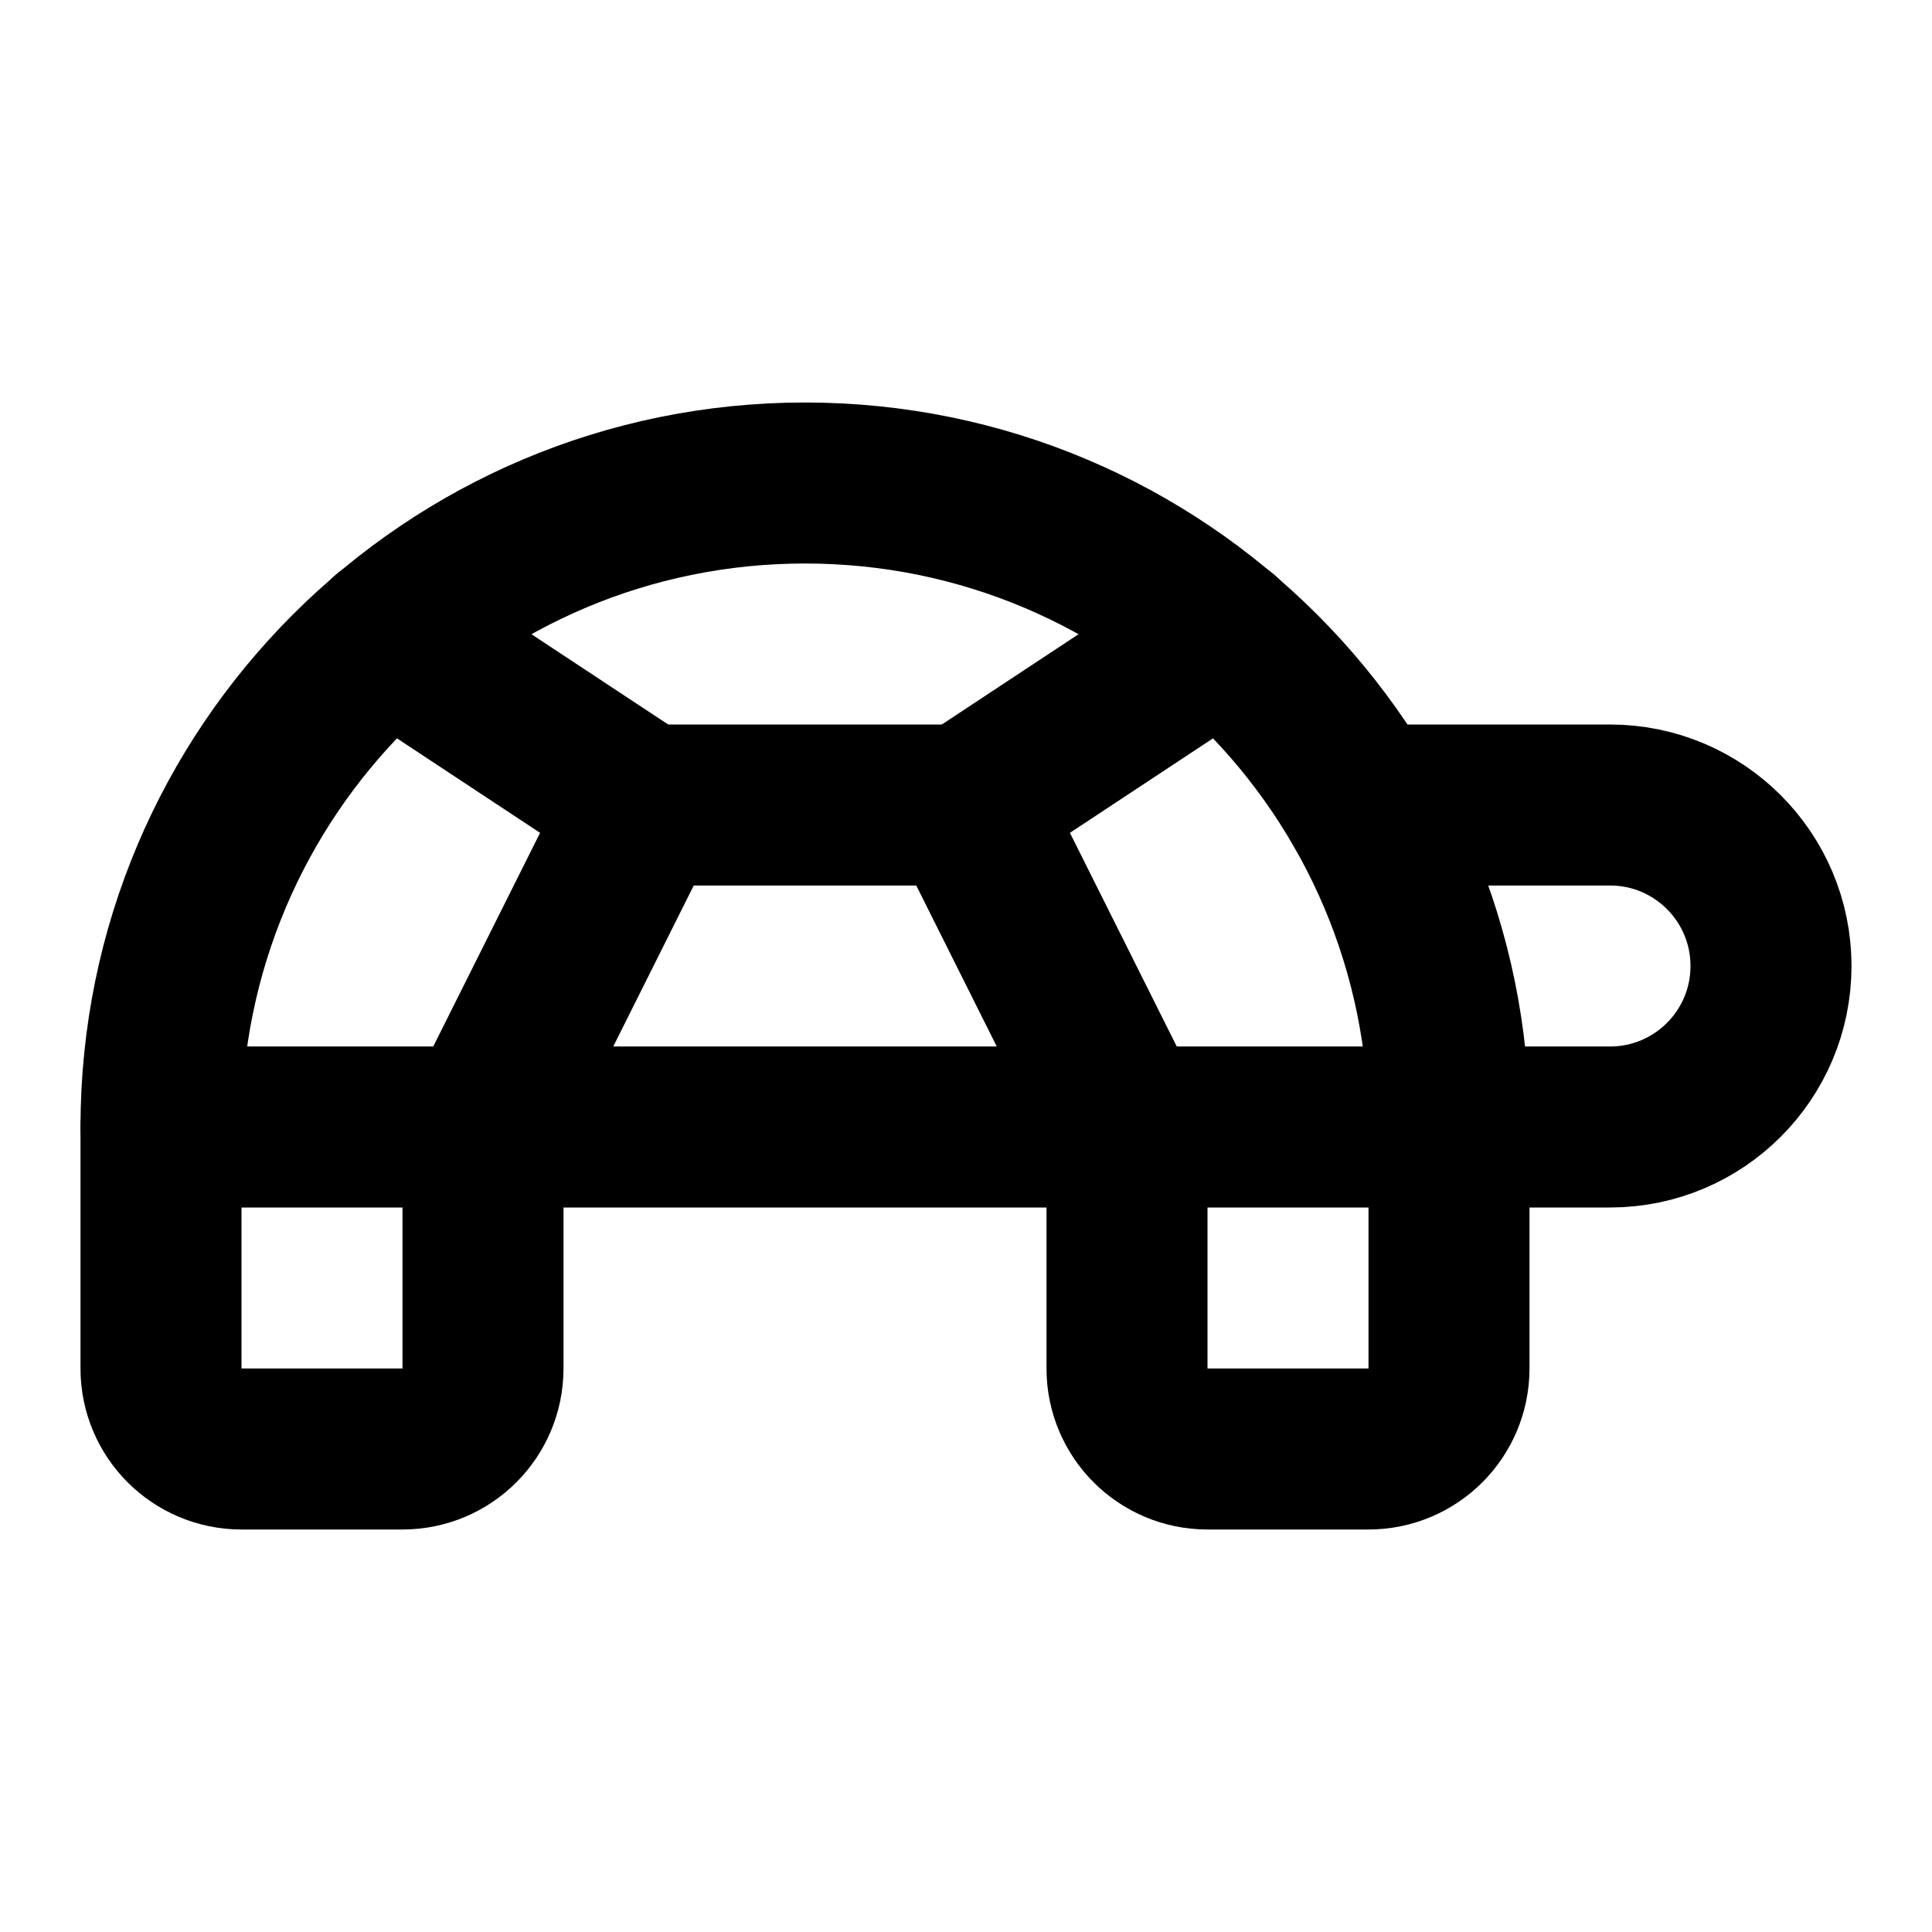
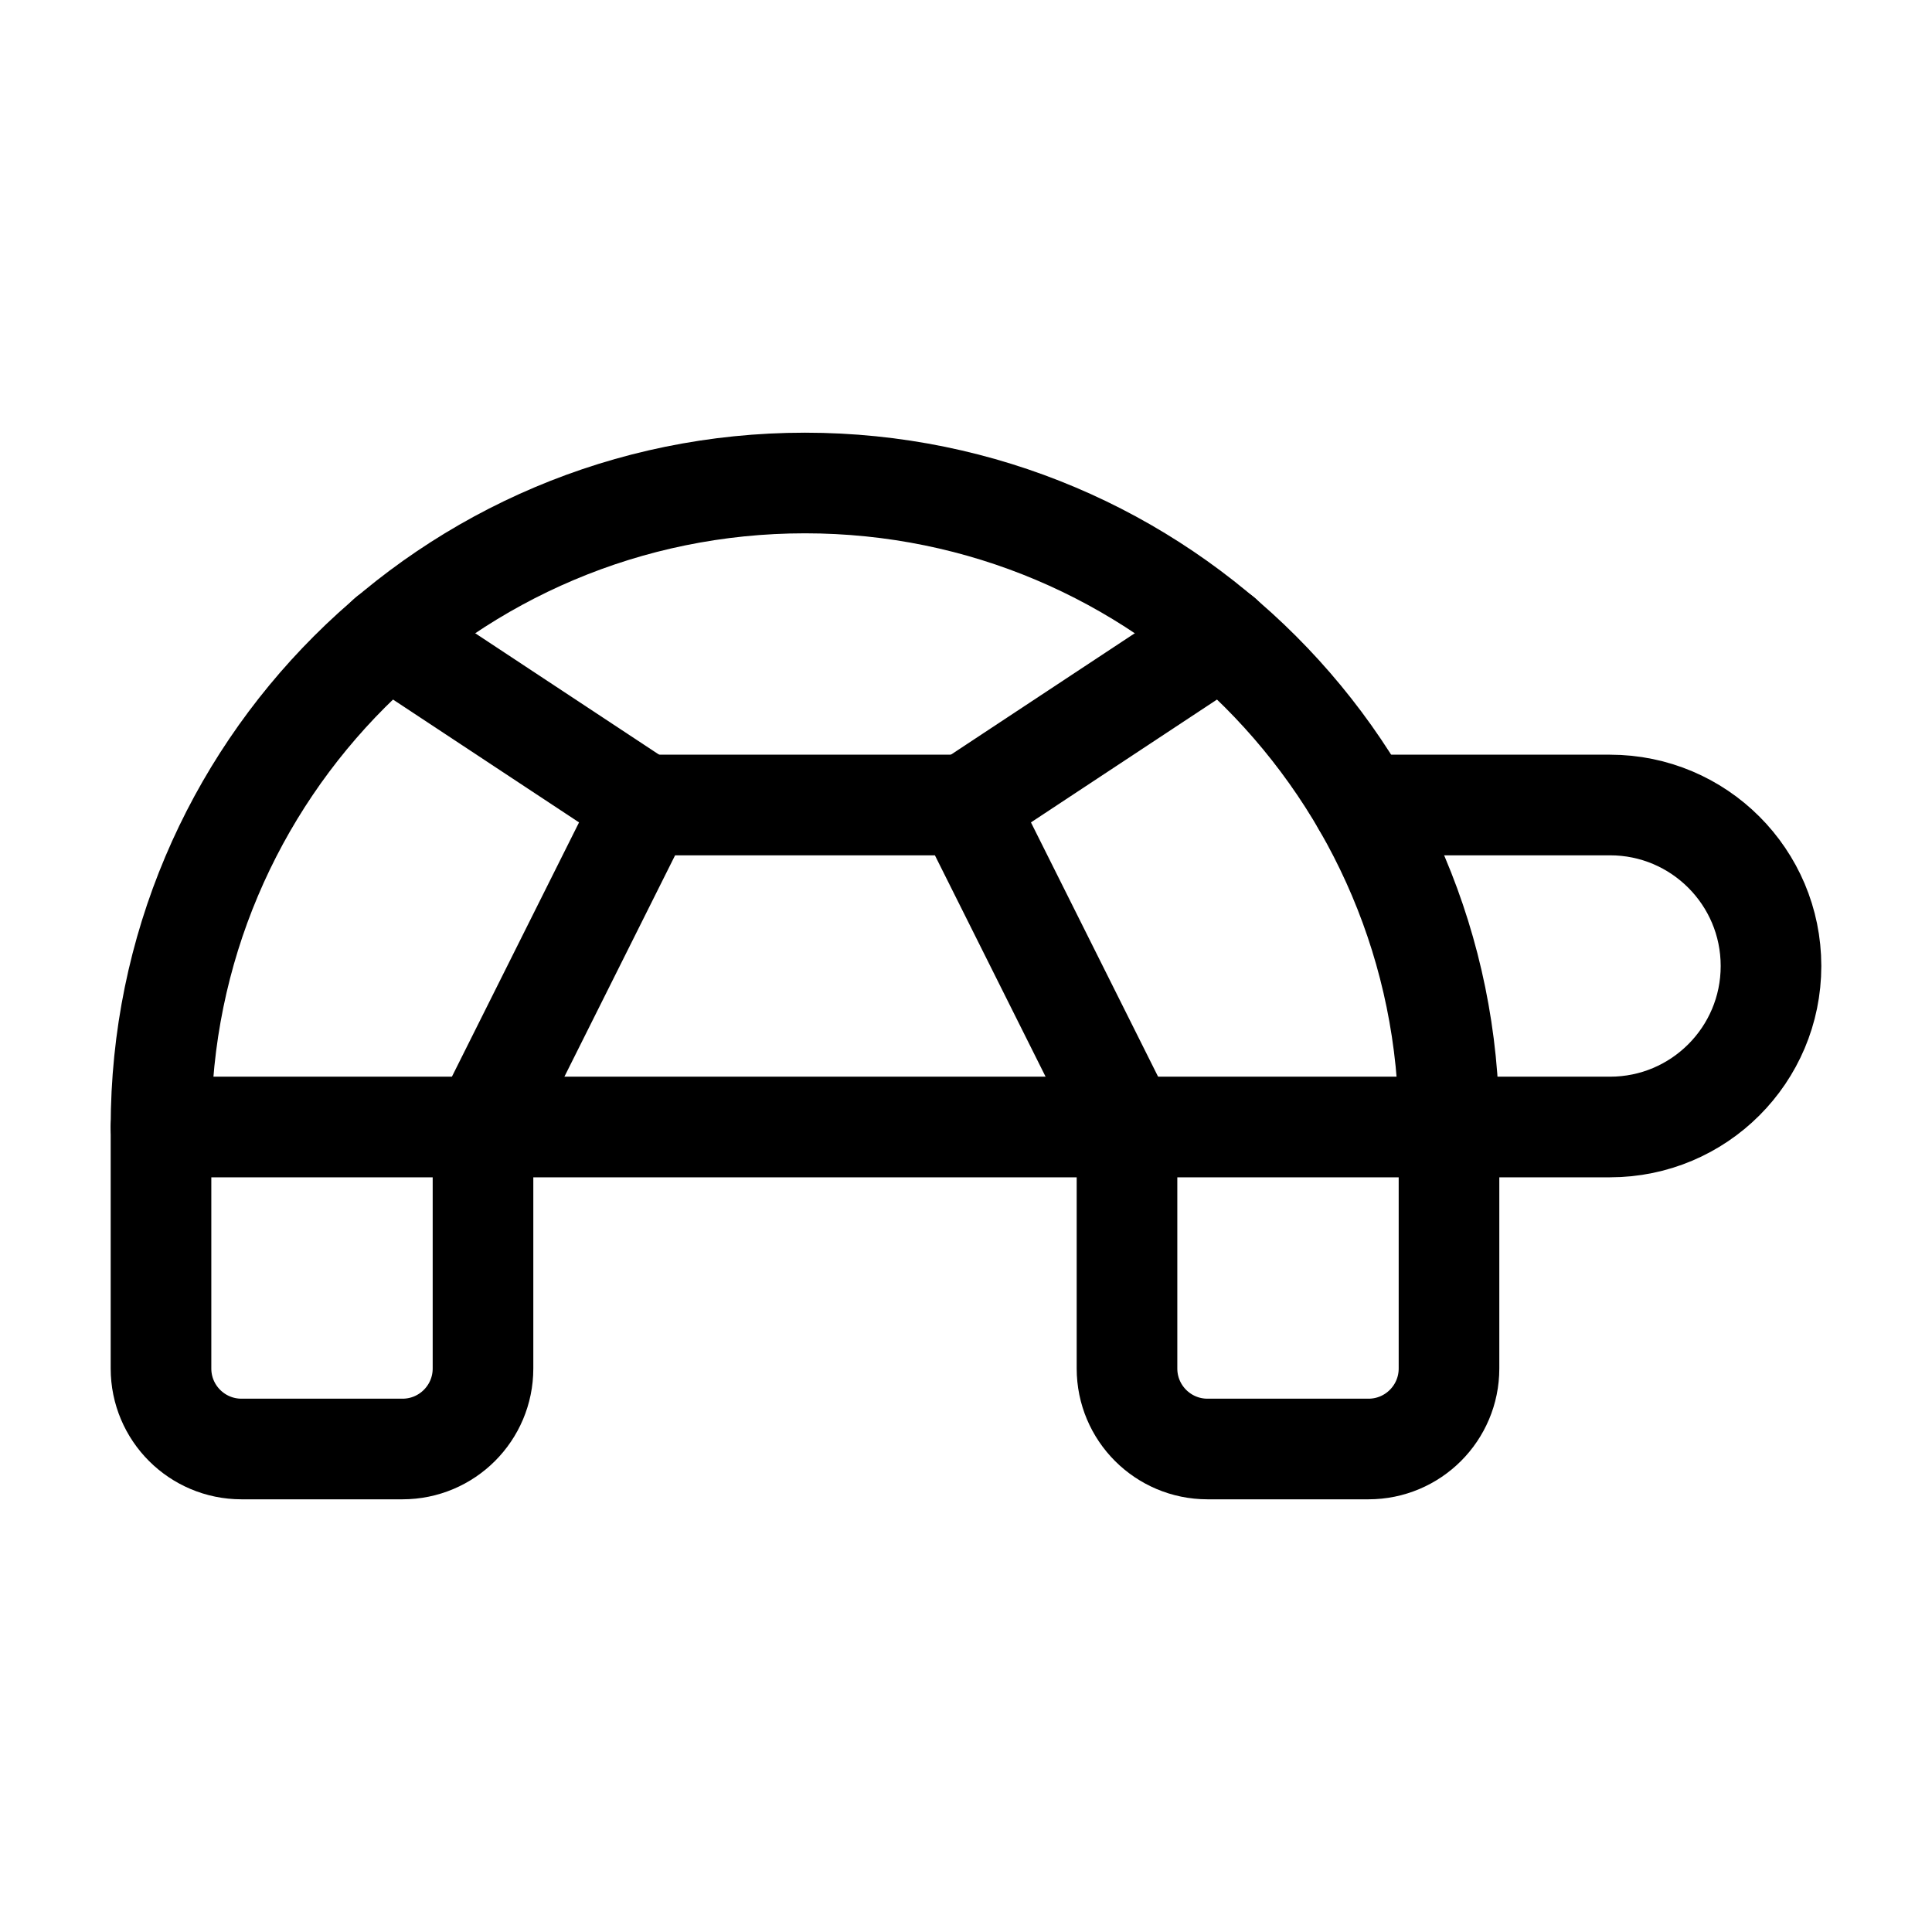
- <svg xmlns="http://www.w3.org/2000/svg" width="24" height="24" viewBox="0 0 24 24" fill="none" stroke="currentColor" stroke-width="2" stroke-linecap="round" stroke-linejoin="round" class="lucide lucide-turtle">
+ <svg xmlns="http://www.w3.org/2000/svg" width="24" height="24" viewBox="0 0 24 24" fill="none" stroke="currentColor" stroke-width="1.25" stroke-linecap="round" stroke-linejoin="round" class="lucide lucide-turtle">
  <path d="m12 10 2 4v3a1 1 0 0 0 1 1h2a1 1 0 0 0 1-1v-3a8 8 0 1 0-16 0v3a1 1 0 0 0 1 1h2a1 1 0 0 0 1-1v-3l2-4h4Z" />
  <path d="M4.82 7.9 8 10" />
  <path d="M15.18 7.9 12 10" />
  <path d="M16.93 10H20a2 2 0 0 1 0 4H2" />
</svg>
